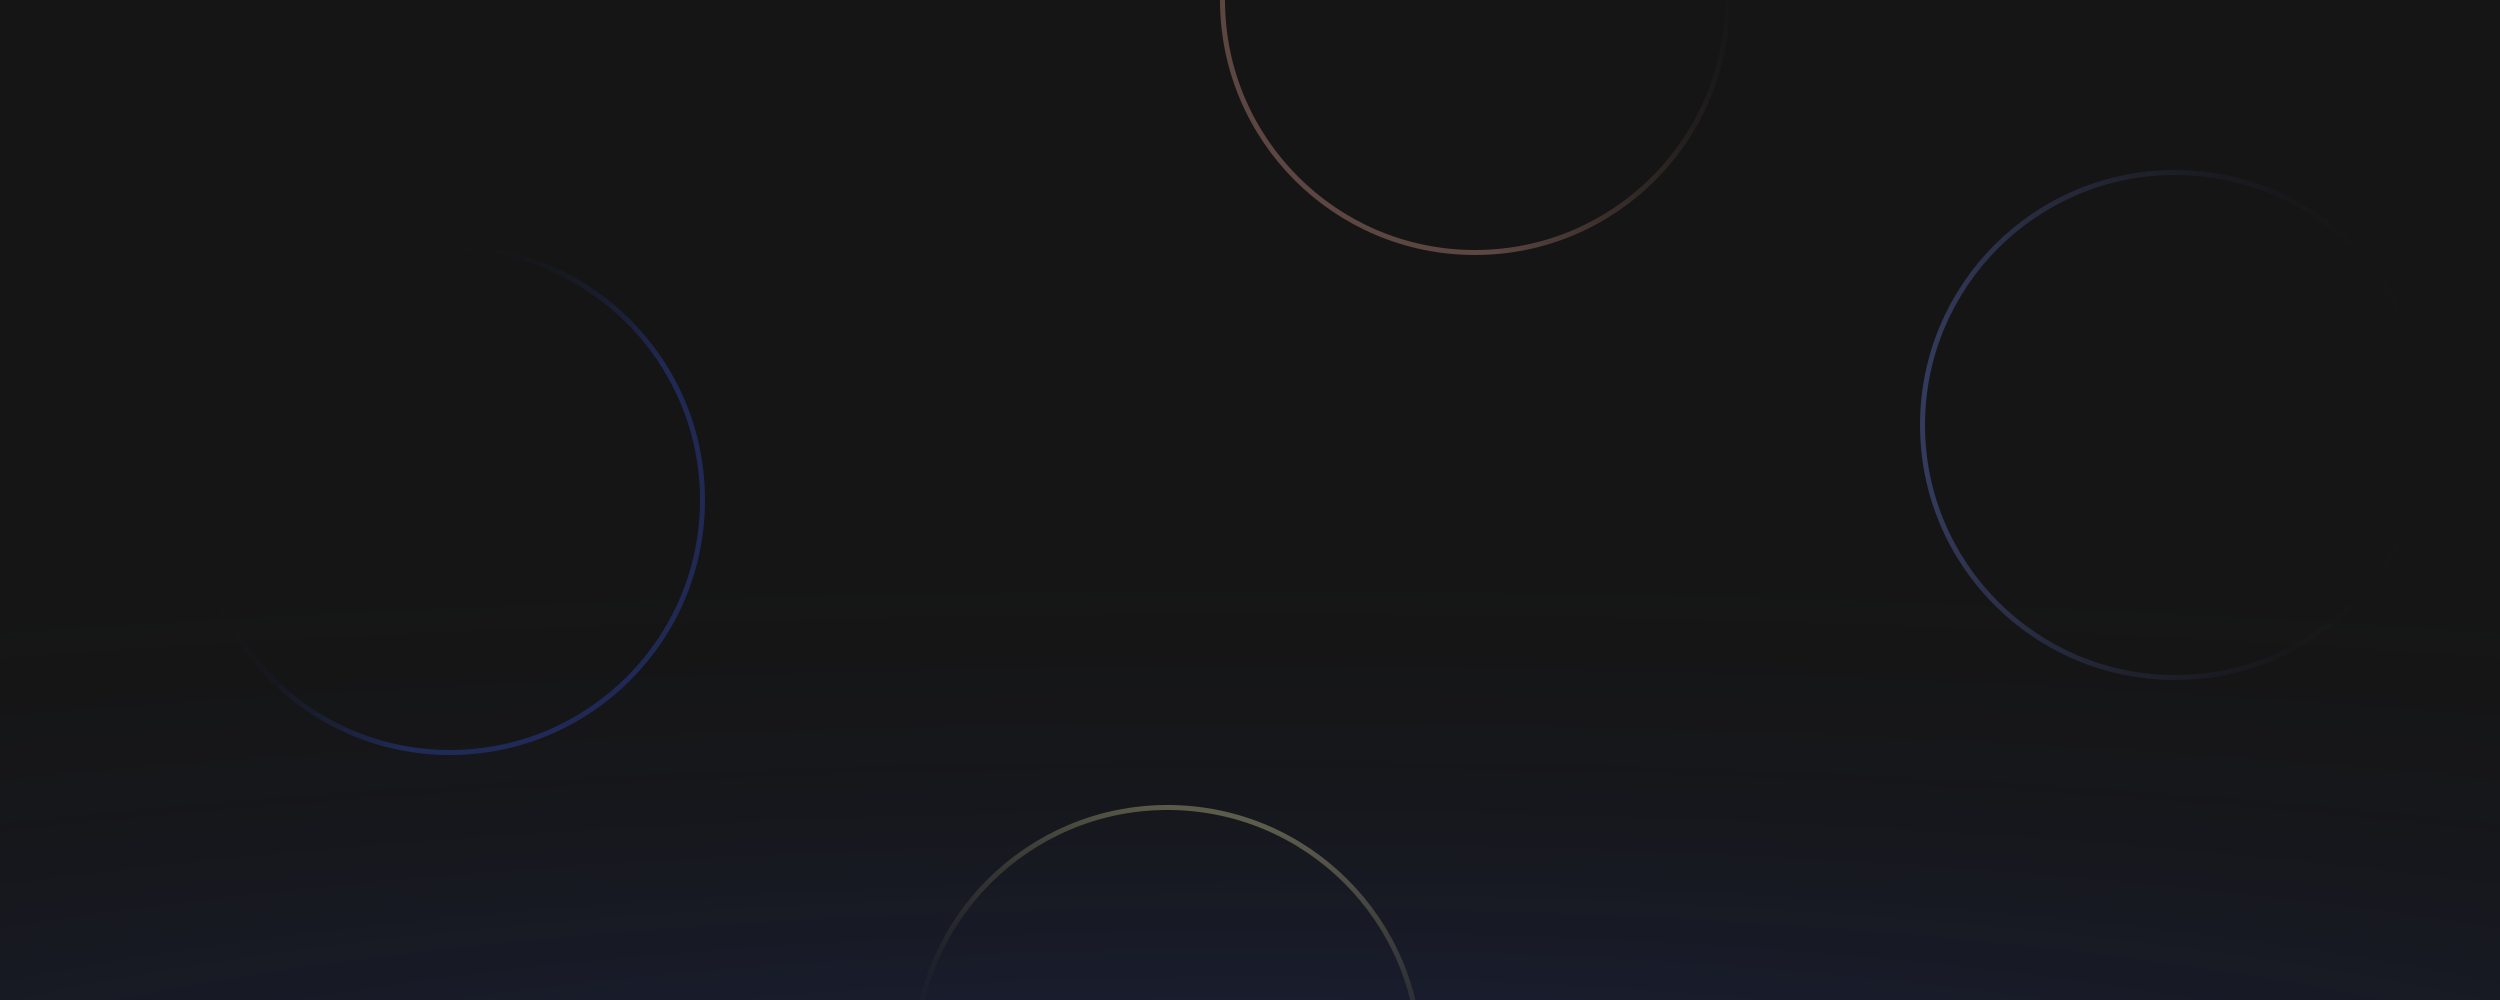
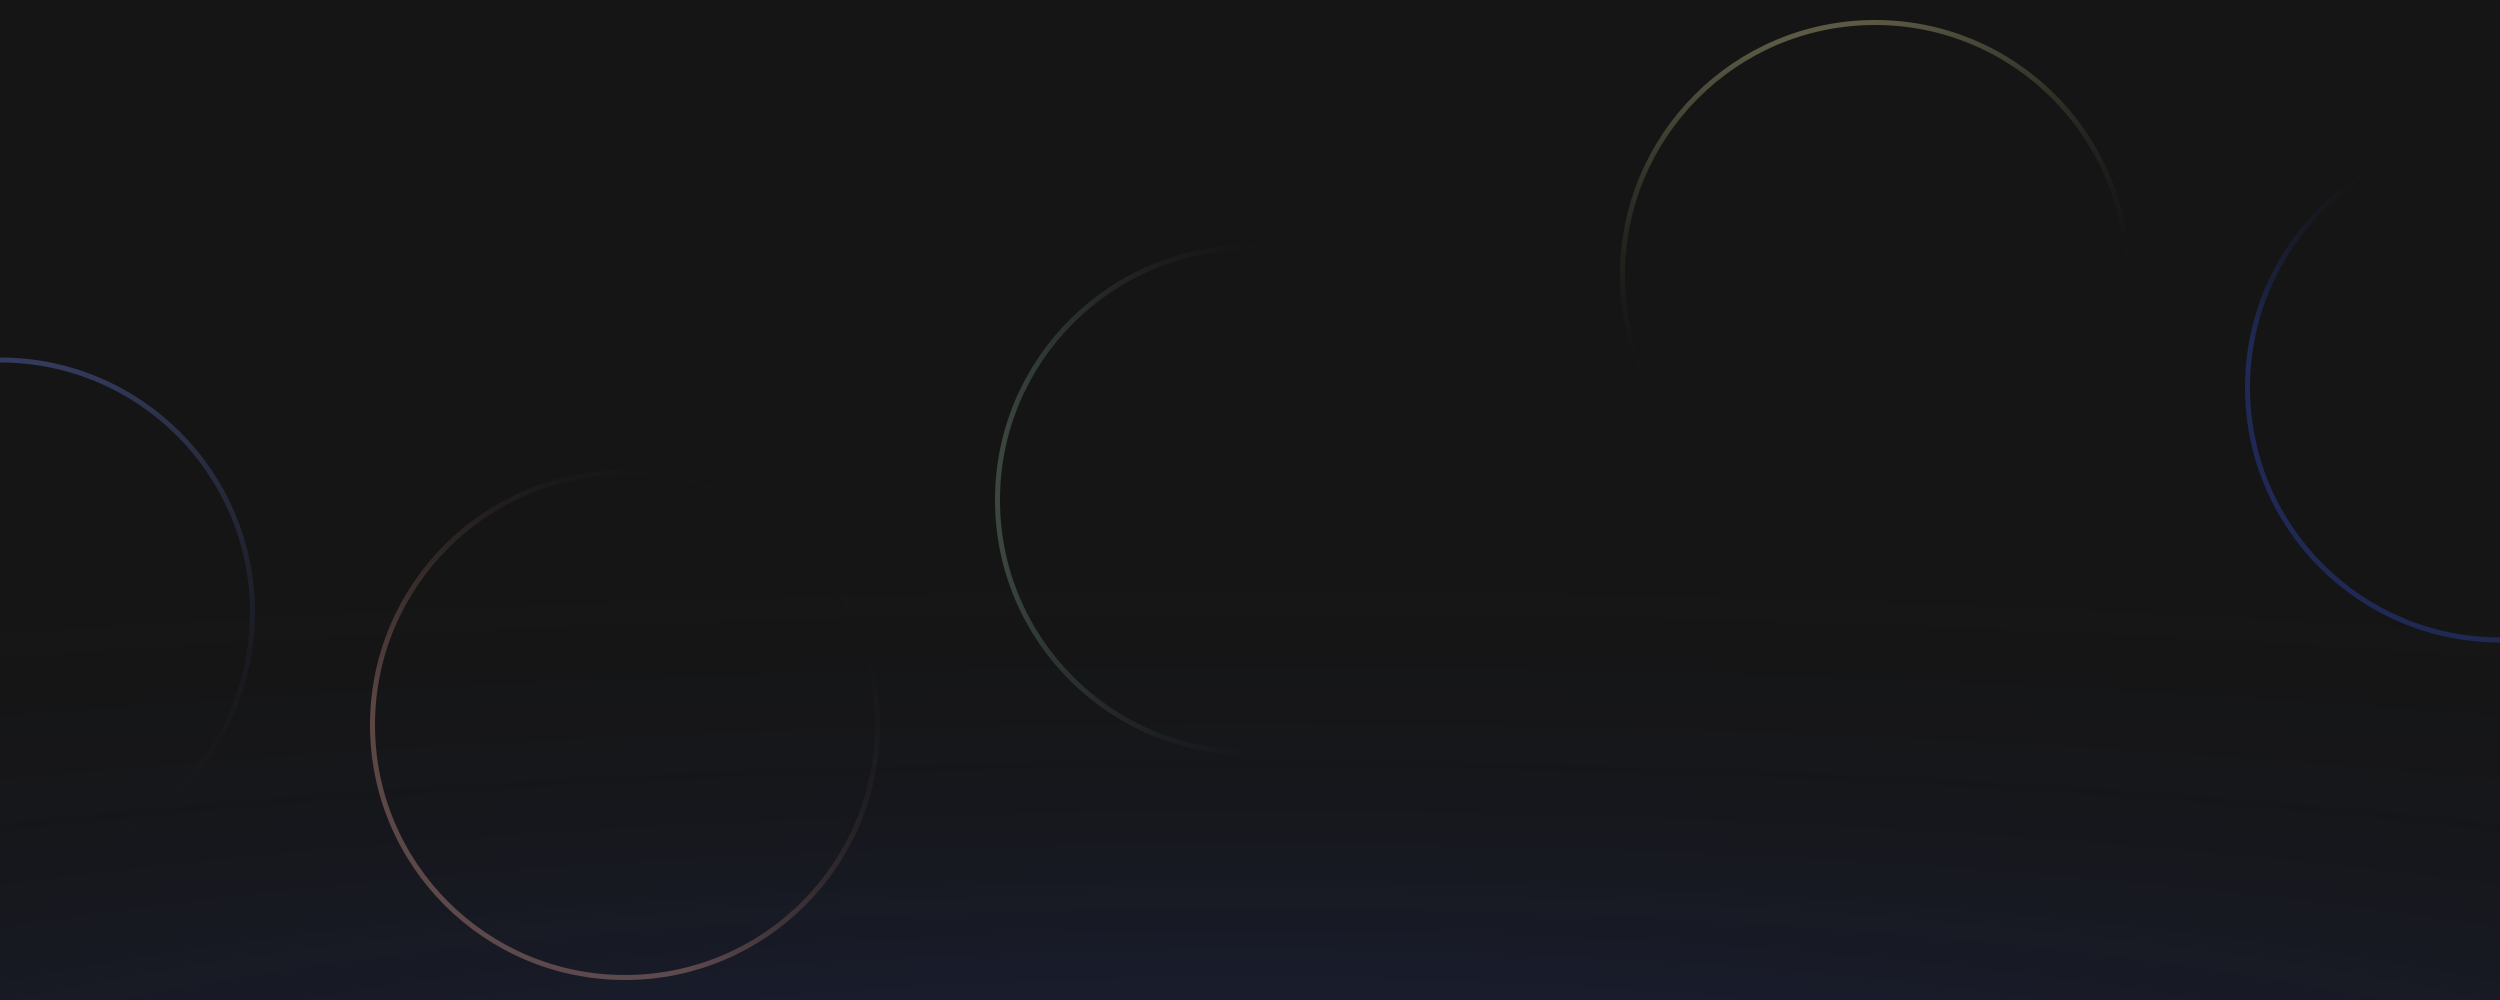
<svg xmlns="http://www.w3.org/2000/svg" width="1000" height="400" fill="none">
  <g clip-path="url(#clip0_3974_29104)">
    <path fill="#151515" d="M0 0h1000v400H0z" />
    <ellipse opacity=".2" cx="500" cy="463" rx="1497" ry="249" fill="url(#paint0_radial_3974_29104)" />
    <g opacity=".3" stroke-width="2">
-       <circle cx="100" cy="100" r="101" transform="matrix(0 1 1 0 80 100)" stroke="url(#paint1_linear_3974_29104)" />
-       <circle cx="467" cy="424" r="101" transform="rotate(90 467 424)" stroke="url(#paint2_linear_3974_29104)" />
-       <circle cx="590" r="101" transform="rotate(-180 590 0)" stroke="url(#paint3_linear_3974_29104)" />
-       <circle cx="870" cy="170" r="101" transform="rotate(-90 870 170)" stroke="url(#paint4_linear_3974_29104)" />
+       <circle cx="100" cy="100" r="101" transform="matrix(-1 0 0 1 1100 55)" stroke="url(#paint1_linear_3974_29104)" />
+       <circle cx="100" cy="100" r="101" transform="matrix(0 1 1 0 650 10)" stroke="url(#paint2_linear_3974_29104)" />
+       <circle cx="100" cy="100" r="101" transform="matrix(0 1 1 0 150 190)" stroke="url(#paint3_linear_3974_29104)" />
+       <circle opacity=".7" cx="100" cy="100" r="101" transform="matrix(0 1 1 0 400 100)" stroke="url(#paint4_linear_3974_29104)" />
+       <circle cx="100" cy="100" r="101" transform="matrix(-1 0 0 1 100 145)" stroke="url(#paint5_linear_3974_29104)" />
    </g>
  </g>
  <defs>
    <radialGradient id="paint0_radial_3974_29104" cx="0" cy="0" r="1" gradientUnits="userSpaceOnUse" gradientTransform="matrix(0 249 -1497 0 500 463)">
      <stop stop-color="#3858E9" />
      <stop offset="1" stop-color="#151515" stop-opacity="0" />
    </radialGradient>
    <linearGradient id="paint1_linear_3974_29104" x1="190" y1="215" x2="76" y2="47" gradientUnits="userSpaceOnUse">
      <stop stop-color="#3858E9" />
      <stop offset=".516" stop-color="#3858E9" />
      <stop offset="1" stop-color="#151515" stop-opacity="0" />
    </linearGradient>
-     <linearGradient id="paint2_linear_3974_29104" x1="348" y1="497" x2="467" y2="524" gradientUnits="userSpaceOnUse">
+     <linearGradient id="paint2_linear_3974_29104" x1="-19" y1="173" x2="100" y2="200" gradientUnits="userSpaceOnUse">
      <stop stop-color="#FFFCB5" />
      <stop offset="1" stop-color="#151515" stop-opacity="0" />
    </linearGradient>
-     <linearGradient id="paint3_linear_3974_29104" x1="504" y1="60" x2="665" y2="-76" gradientUnits="userSpaceOnUse">
+     <linearGradient id="paint3_linear_3974_29104" x1="14" y1="160" x2="175" y2="24" gradientUnits="userSpaceOnUse">
      <stop stop-color="#151515" stop-opacity="0" />
      <stop offset=".776" stop-color="#FFB7A7" />
      <stop offset="1" stop-color="#FFB7A7" />
    </linearGradient>
-     <linearGradient id="paint4_linear_3974_29104" x1="870" y1="70" x2="870" y2="270" gradientUnits="userSpaceOnUse">
+     <linearGradient id="paint4_linear_3974_29104" x1="100" x2="100" y2="200" gradientUnits="userSpaceOnUse">
+       <stop stop-color="#C7FFDB" />
+       <stop offset=".563" stop-color="#151515" stop-opacity="0" />
+     </linearGradient>
+     <linearGradient id="paint5_linear_3974_29104" x1="100" x2="100" y2="200" gradientUnits="userSpaceOnUse">
      <stop stop-color="#7B90FF" />
      <stop offset="1" stop-color="#151515" stop-opacity="0" />
    </linearGradient>
    <clipPath id="clip0_3974_29104">
      <path fill="#fff" d="M0 0h1000v400H0z" />
    </clipPath>
  </defs>
</svg>
